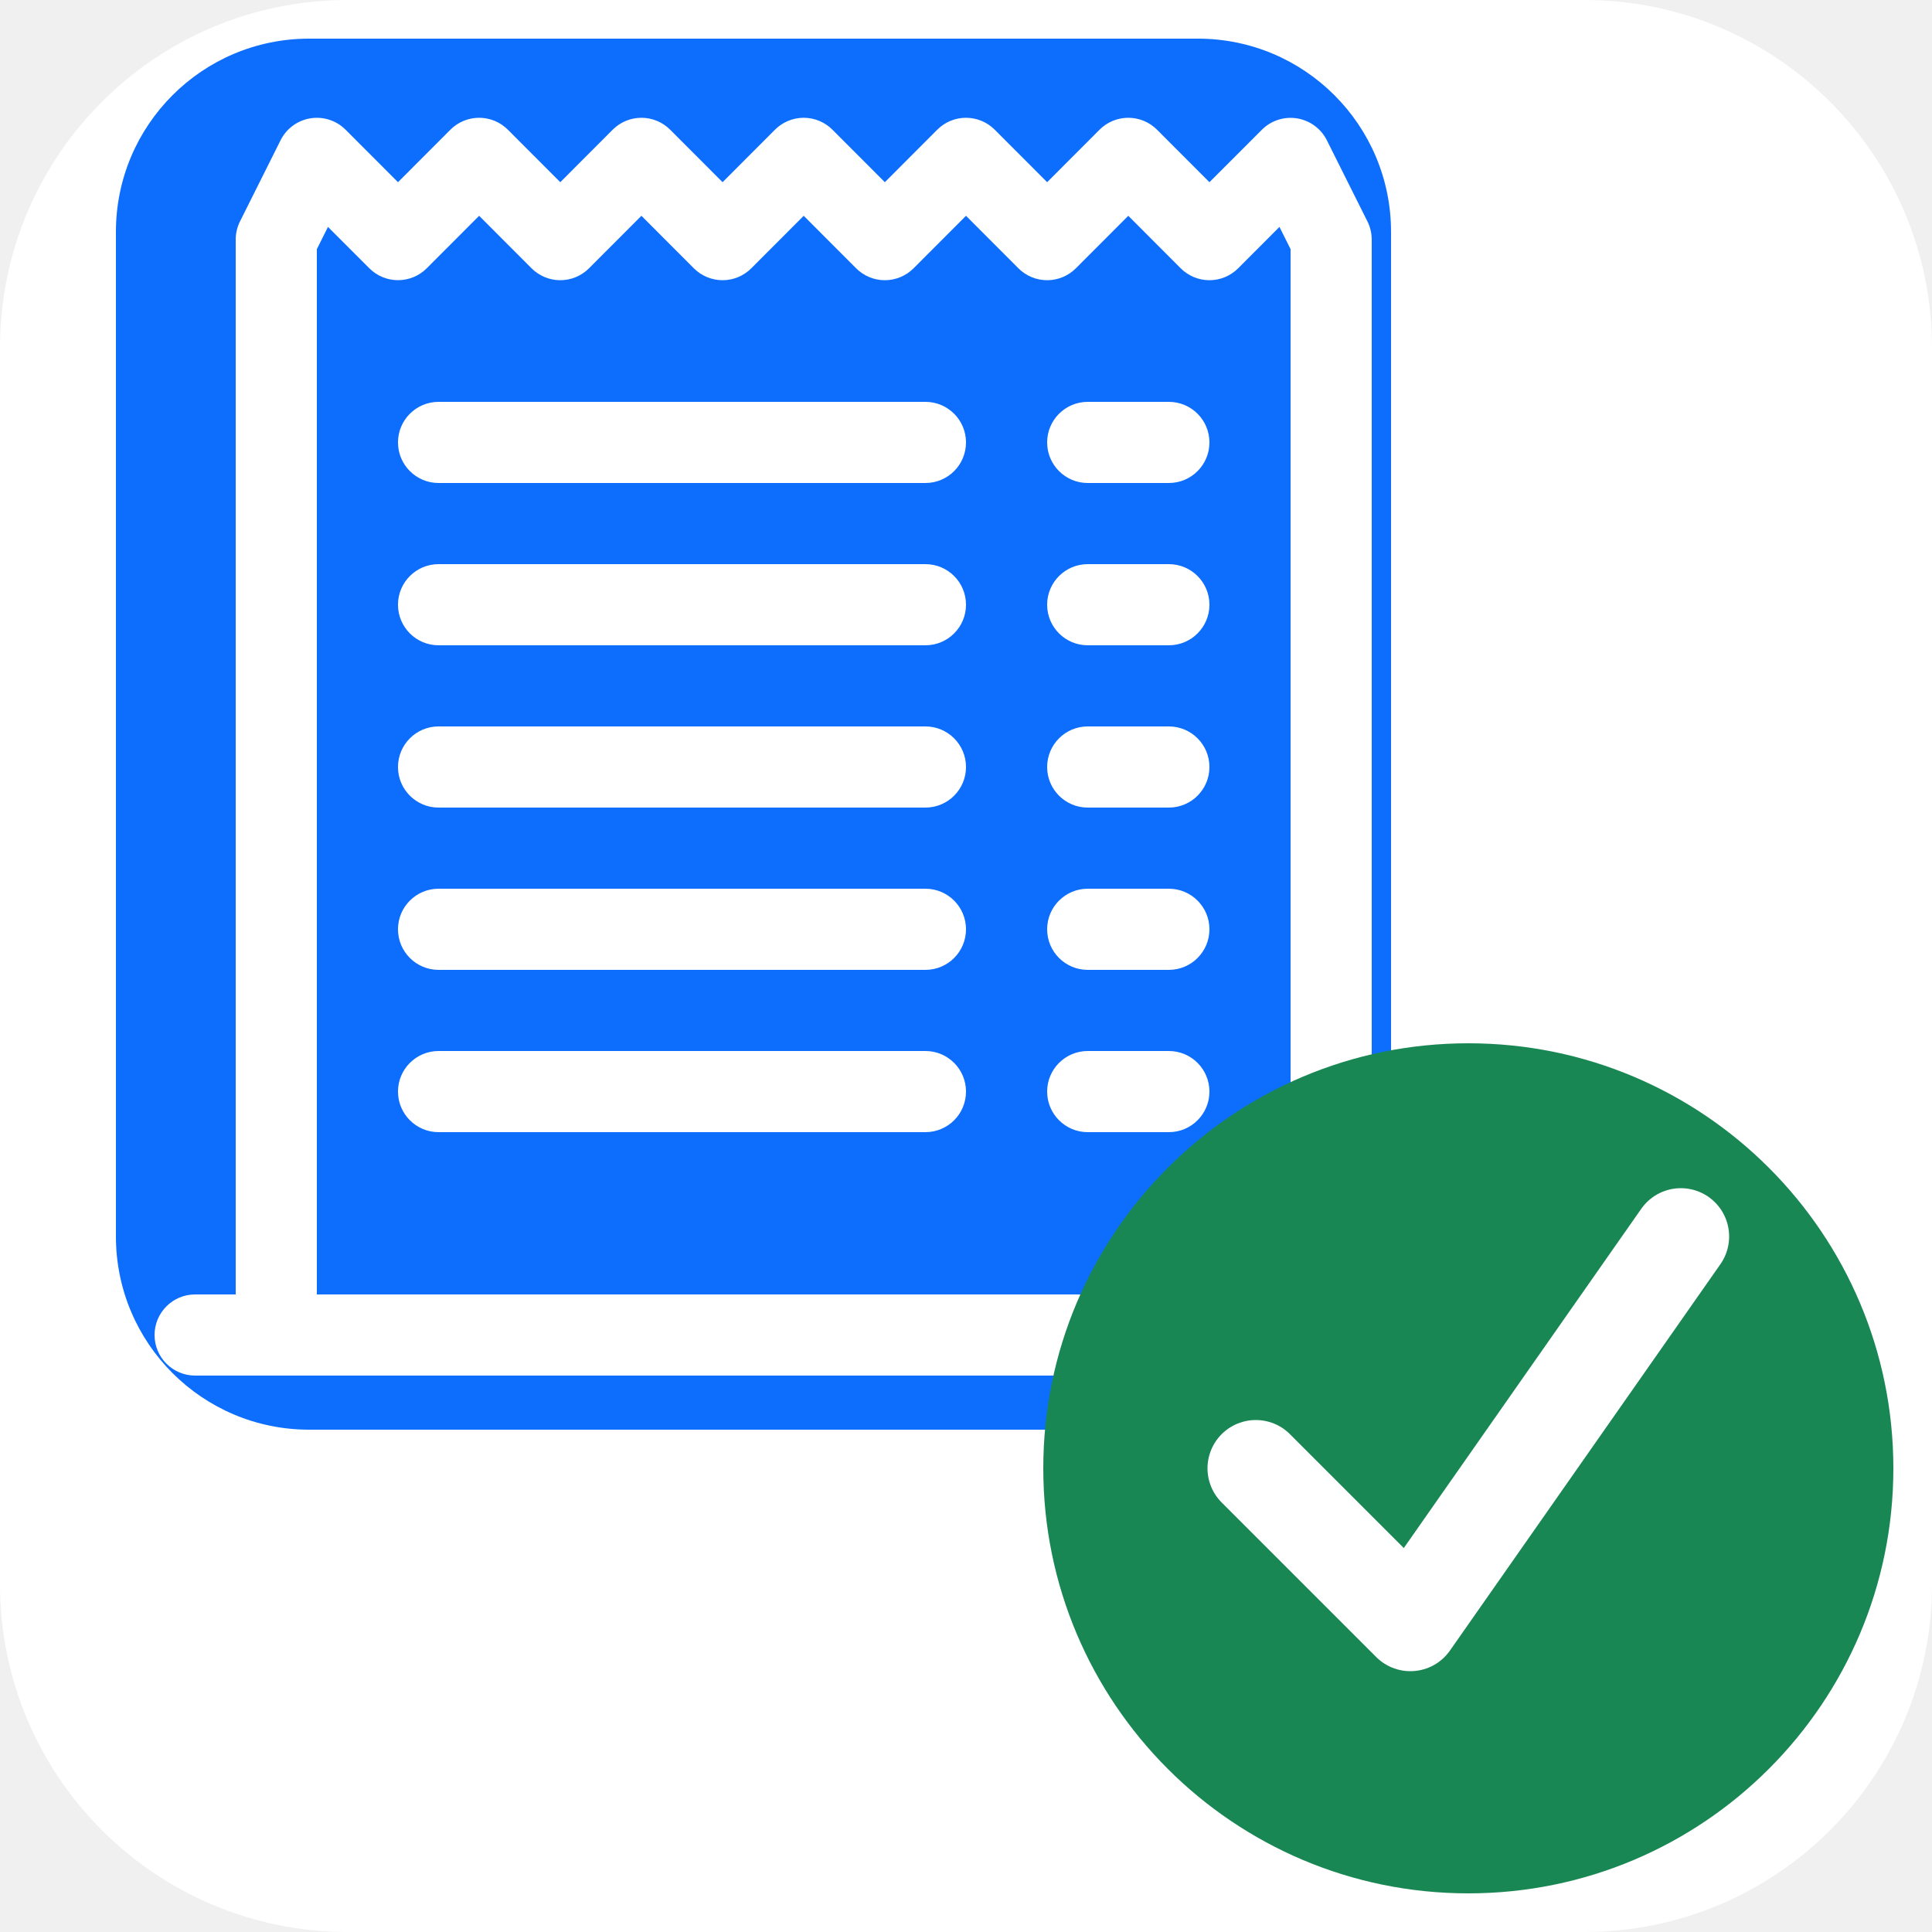
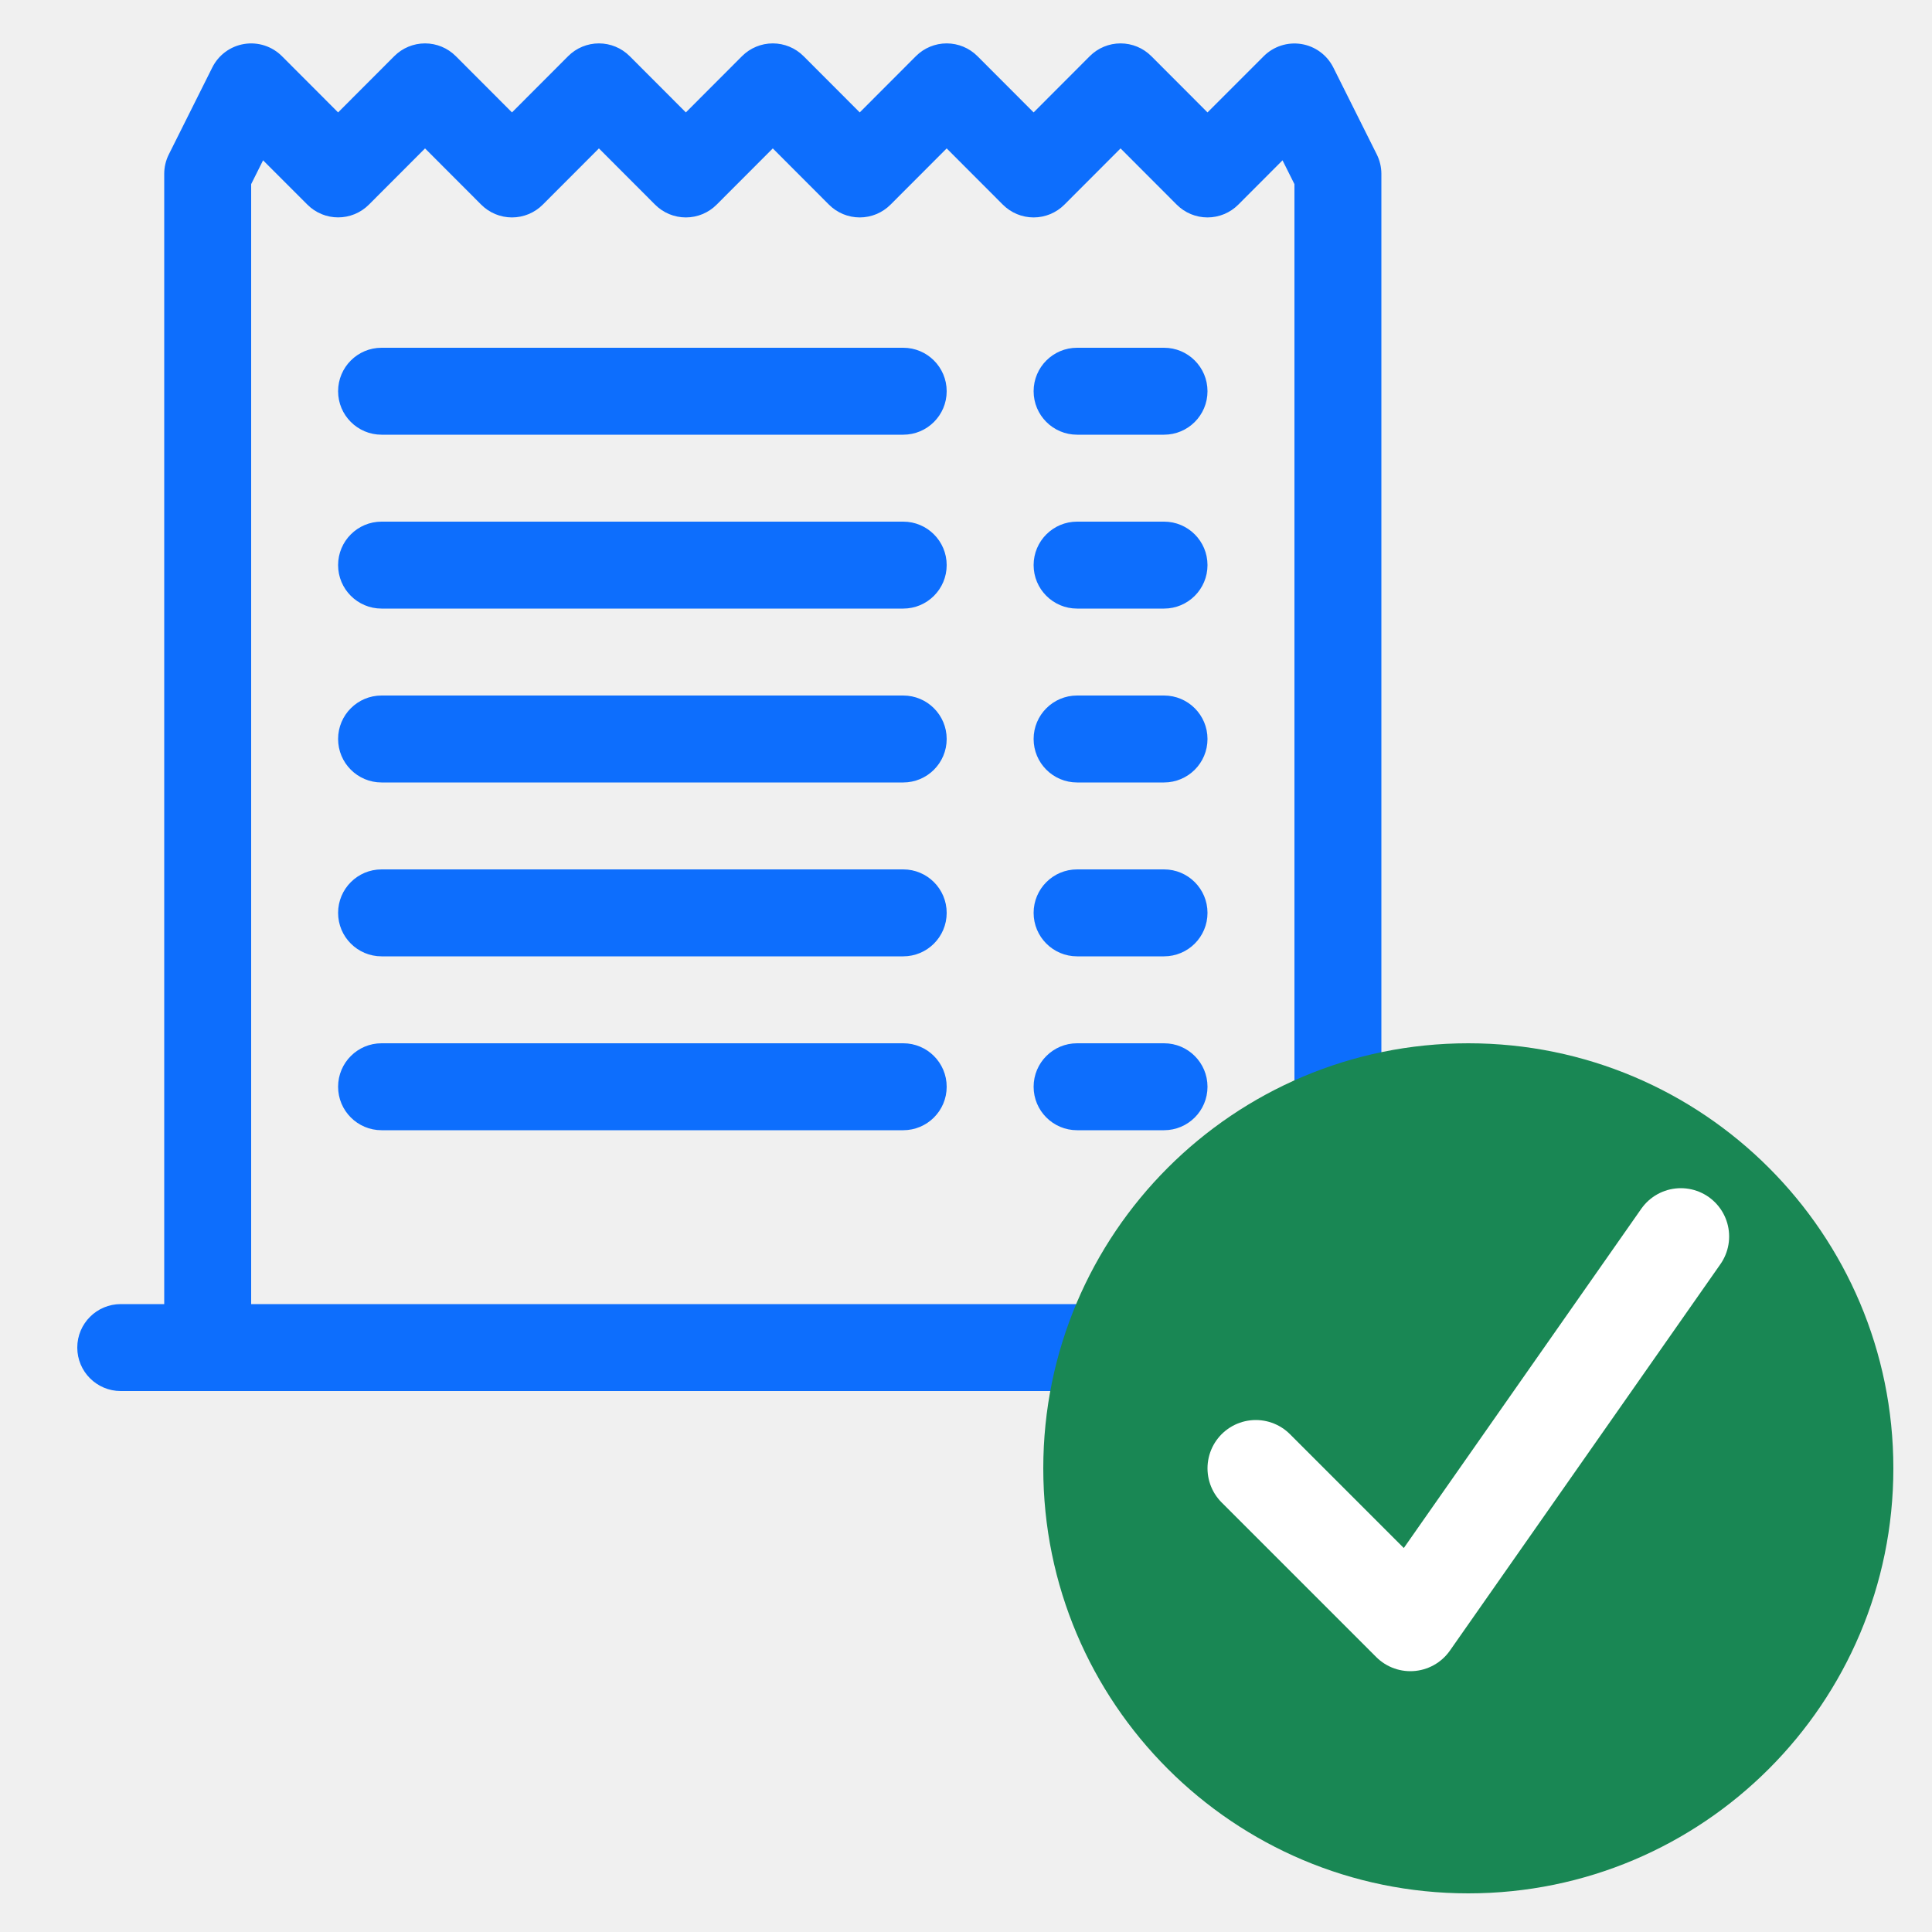
<svg xmlns="http://www.w3.org/2000/svg" viewBox="0 0 100 100">
-   <rect width="100" height="100" rx="18" fill="white" />
-   <rect x="6" y="2" width="66" height="72" rx="10" fill="#0d6efd" />
-   <g transform="translate(8, 4) scale(4.2)" fill="white">
+   <g transform="translate(4, 0) scale(4.5)" fill="#0d6efd">
    <path d="M3 4.5a.5.5 0 0 1 .5-.5h6a.5.5 0 1 1 0 1h-6a.5.5 0 0 1-.5-.5m0 2a.5.5 0 0 1 .5-.5h6a.5.5 0 1 1 0 1h-6a.5.5 0 0 1-.5-.5m0 2a.5.5 0 0 1 .5-.5h6a.5.5 0 1 1 0 1h-6a.5.5 0 0 1-.5-.5m0 2a.5.5 0 0 1 .5-.5h6a.5.5 0 0 1 0 1h-6a.5.5 0 0 1-.5-.5m0 2a.5.5 0 0 1 .5-.5h6a.5.5 0 0 1 0 1h-6a.5.5 0 0 1-.5-.5M11.5 4a.5.5 0 0 0 0 1h1a.5.5 0 0 0 0-1zm0 2a.5.5 0 0 0 0 1h1a.5.5 0 0 0 0-1zm0 2a.5.5 0 0 0 0 1h1a.5.5 0 0 0 0-1zm0 2a.5.5 0 0 0 0 1h1a.5.5 0 0 0 0-1zm0 2a.5.5 0 0 0 0 1h1a.5.5 0 0 0 0-1z" />
    <path d="M2.354.646a.5.5 0 0 0-.801.13l-.5 1A.5.5 0 0 0 1 2v13H.5a.5.5 0 0 0 0 1h15a.5.5 0 0 0 0-1H15V2a.5.5 0 0 0-.053-.224l-.5-1a.5.5 0 0 0-.8-.13L13 1.293l-.646-.647a.5.5 0 0 0-.708 0L11 1.293l-.646-.647a.5.5 0 0 0-.708 0L9 1.293 8.354.646a.5.5 0 0 0-.708 0L7 1.293 6.354.646a.5.5 0 0 0-.708 0L5 1.293 4.354.646a.5.5 0 0 0-.708 0L3 1.293zm-.217 1.198.51.51a.5.5 0 0 0 .707 0L4 1.707l.646.647a.5.5 0 0 0 .708 0L6 1.707l.646.647a.5.5 0 0 0 .708 0L8 1.707l.646.647a.5.5 0 0 0 .708 0L10 1.707l.646.647a.5.5 0 0 0 .708 0L12 1.707l.646.647a.5.5 0 0 0 .708 0l.509-.51.137.274V15H2V2.118z" />
  </g>
  <circle cx="76" cy="76" r="22" fill="#198754" />
  <polyline points="65,76 73,84 87,64" fill="none" stroke="white" stroke-width="5" stroke-linecap="round" stroke-linejoin="round" />
</svg>
